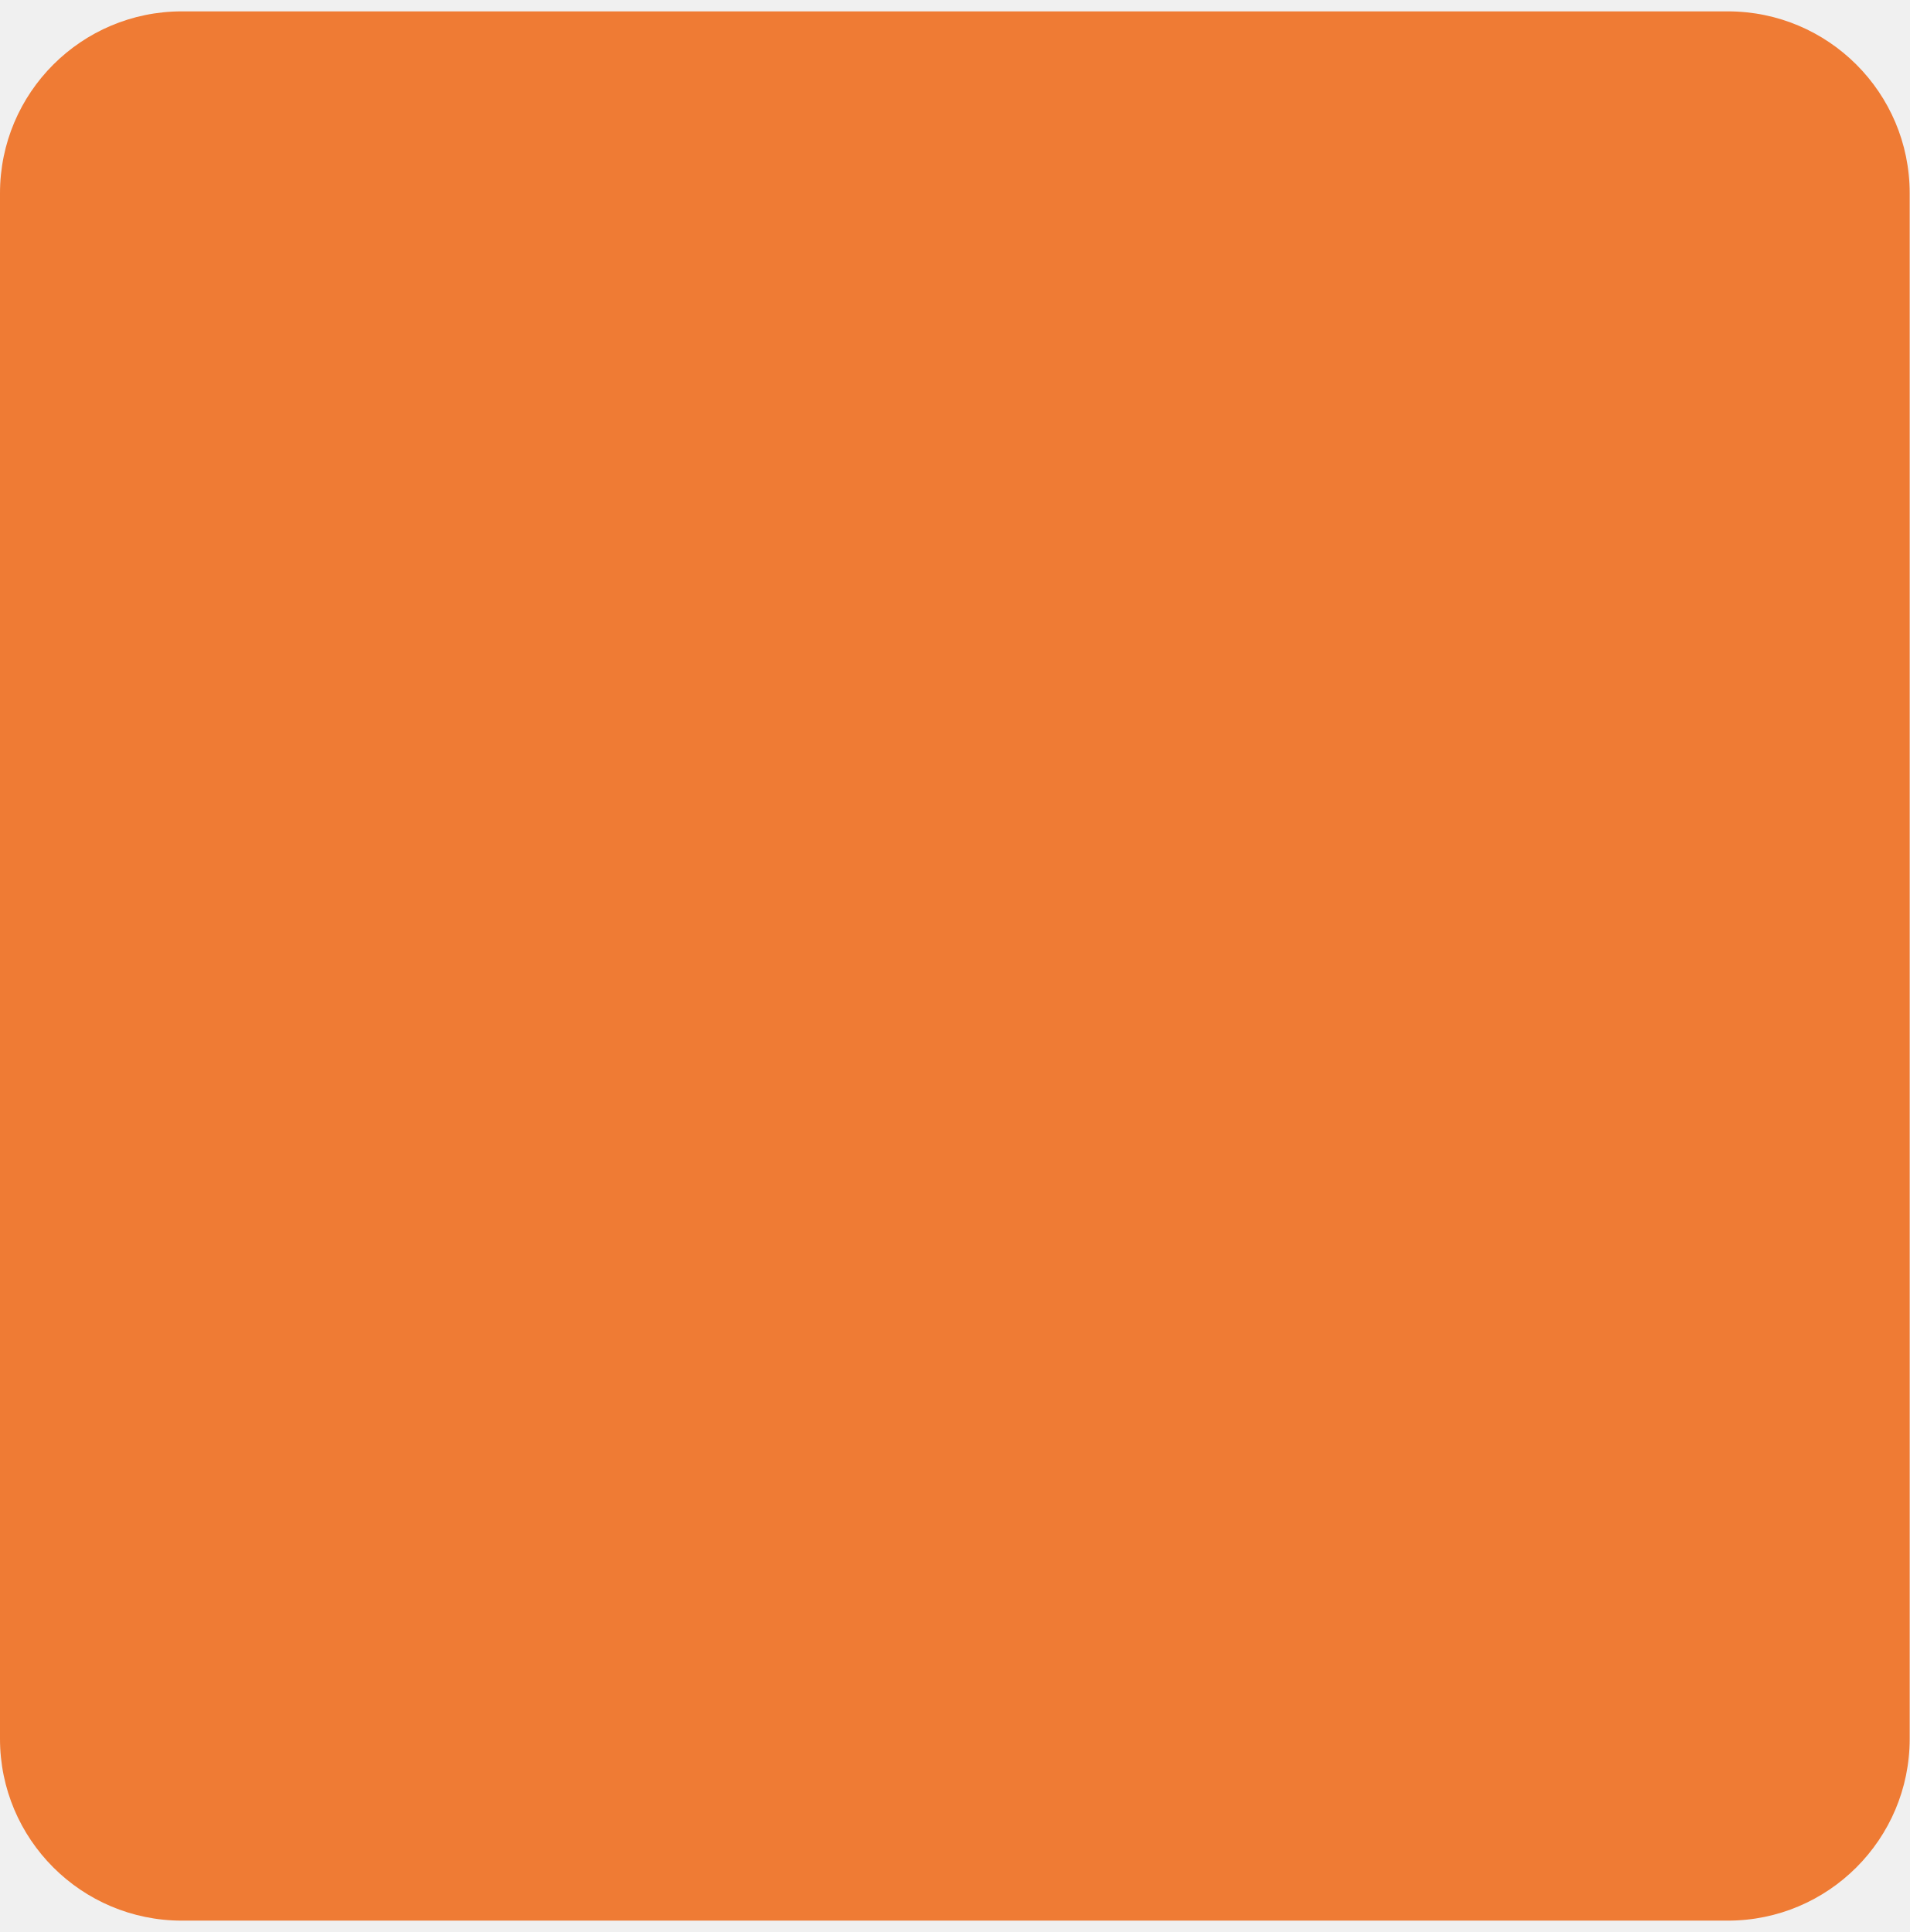
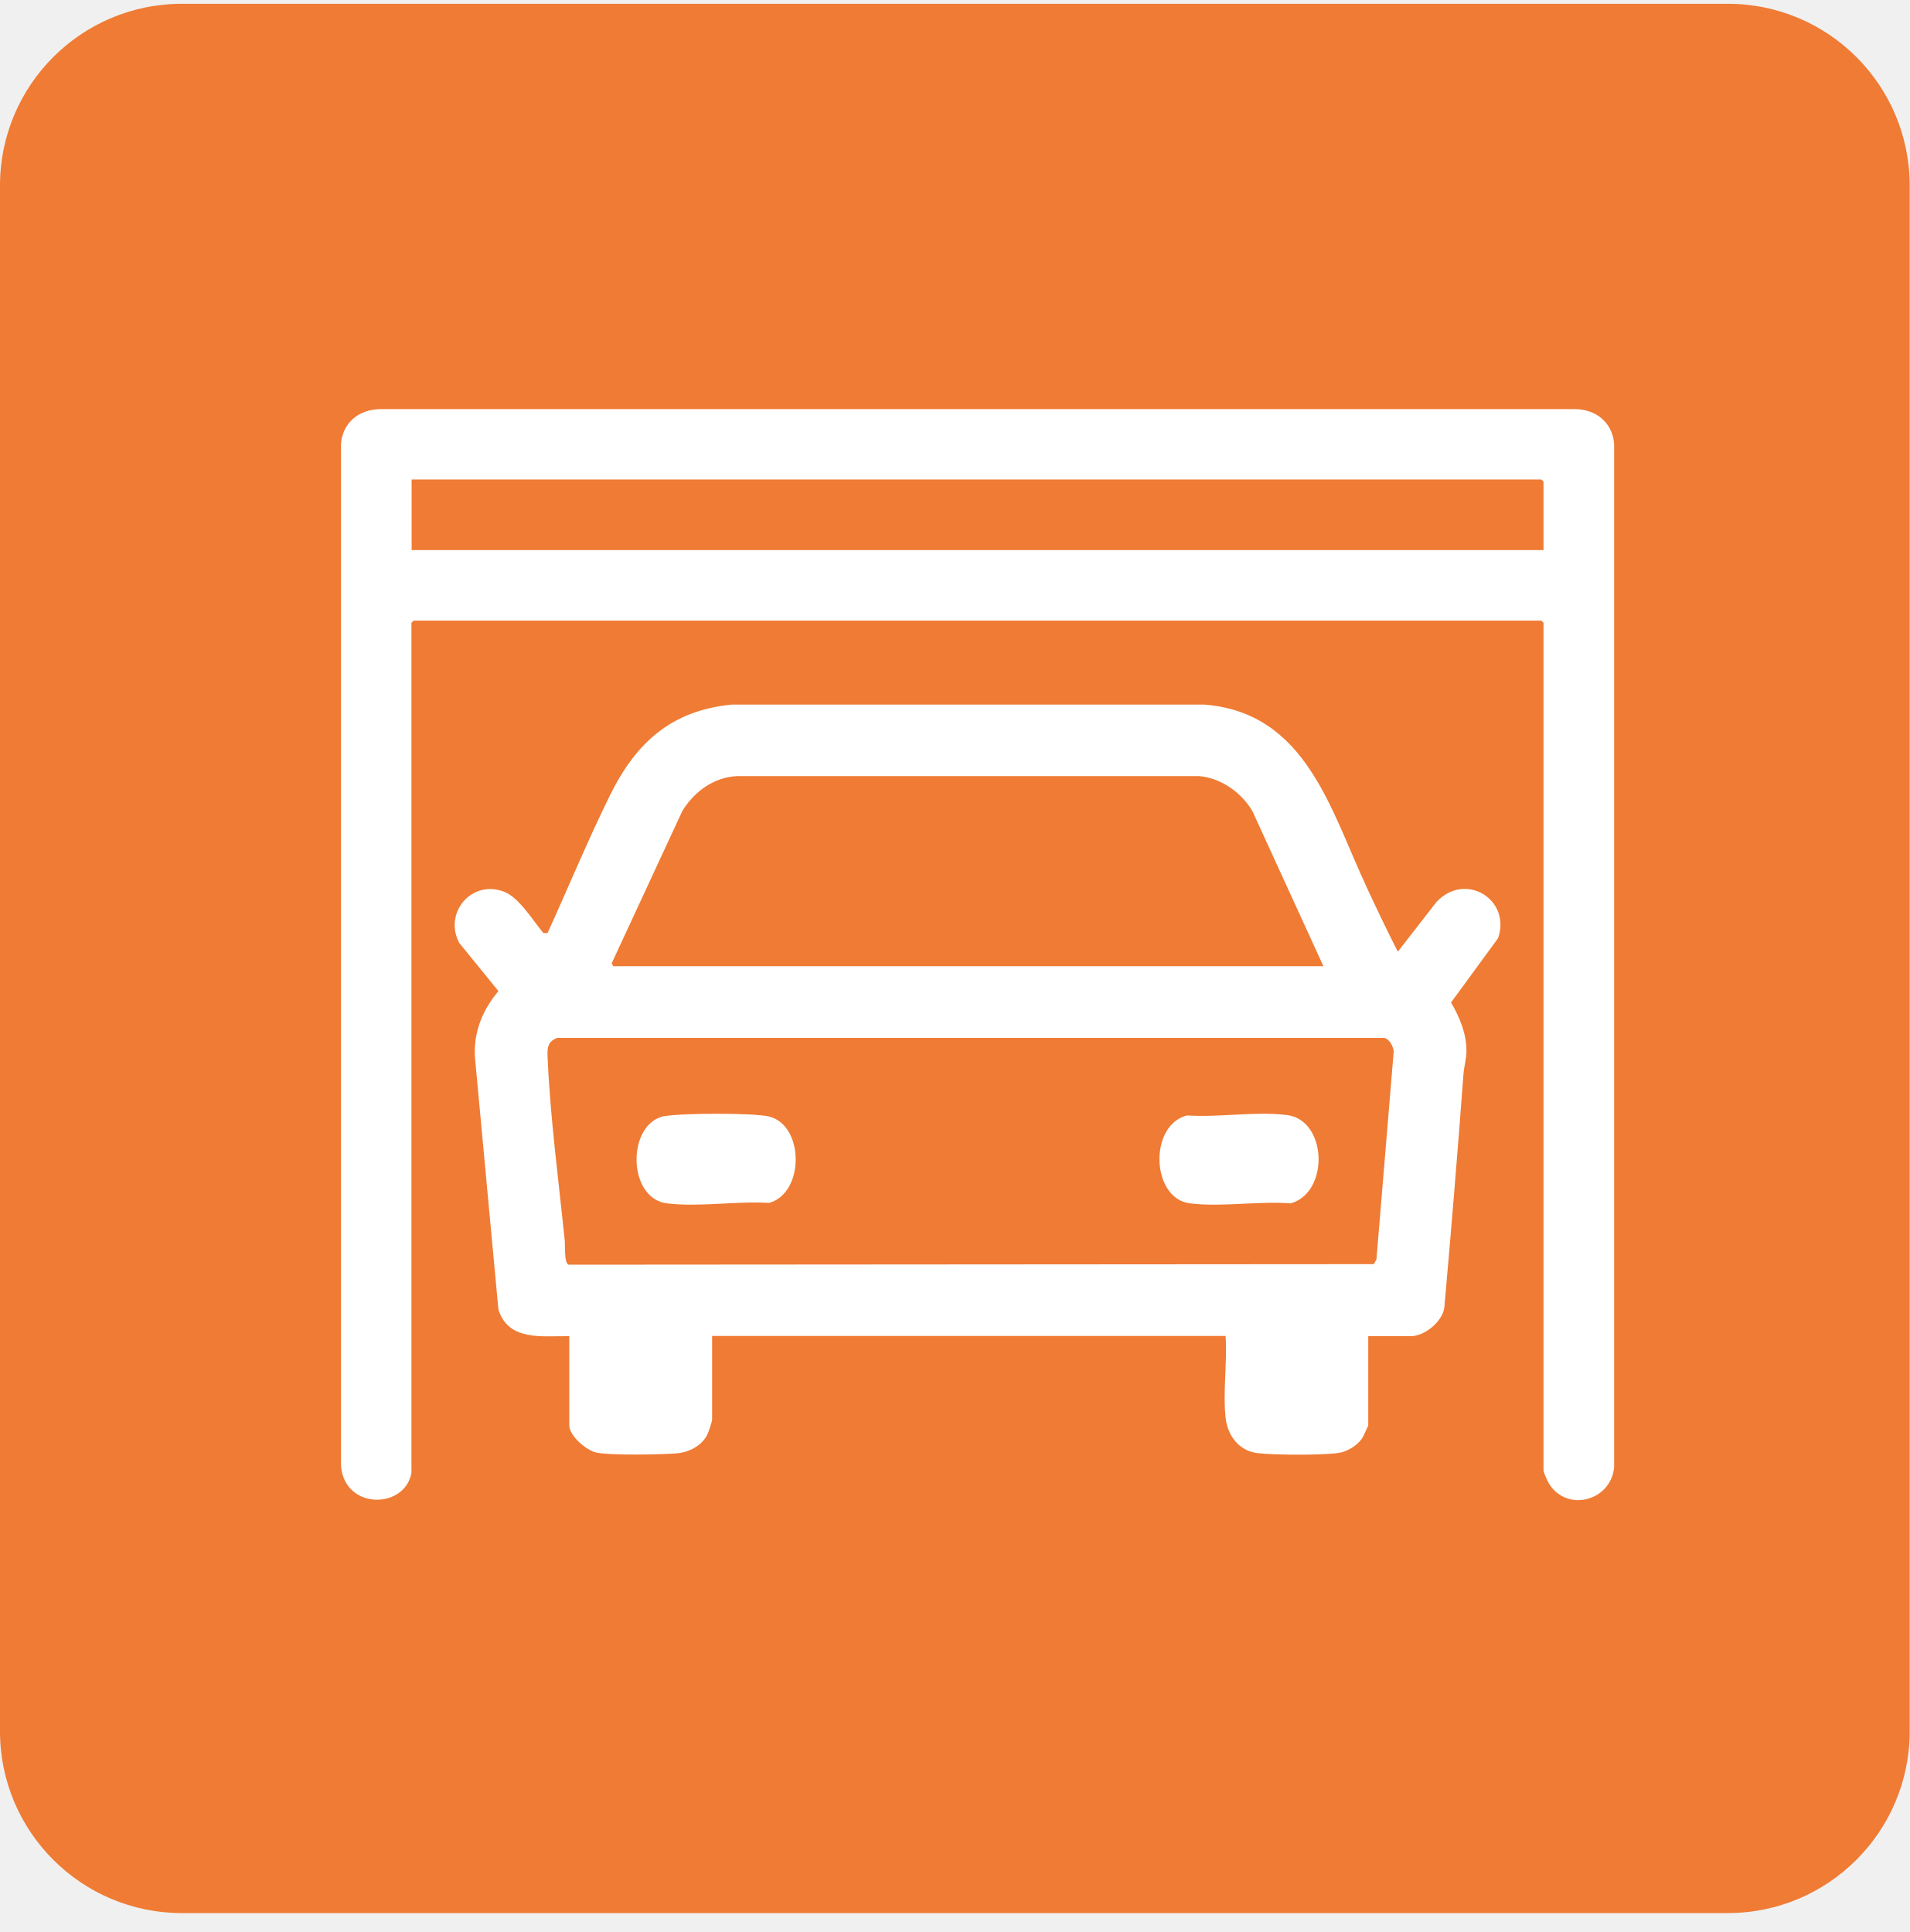
<svg xmlns="http://www.w3.org/2000/svg" width="84" height="85" viewBox="0 0 84 85" fill="none">
-   <rect y="0.5" width="84" height="84" rx="8" fill="#EF7B34" />
-   <path d="M0 0 C4.104 0.011 8.207 -0.001 12.311 -0.01 C20.33 -0.024 28.349 -0.016 36.368 -0.001 C45.723 0.016 55.078 0.012 64.434 0.009 C81.136 0.003 97.837 0.017 114.539 0.042 C130.714 0.066 146.889 0.073 163.065 0.062 C180.715 0.051 198.364 0.049 216.014 0.063 C217.899 0.065 219.784 0.066 221.669 0.068 C223.06 0.069 223.06 0.069 224.479 0.07 C230.987 0.075 237.495 0.073 244.003 0.069 C251.943 0.064 259.883 0.07 267.824 0.09 C271.868 0.099 275.913 0.105 279.957 0.097 C283.671 0.09 287.384 0.097 291.097 0.114 C293.053 0.12 295.009 0.112 296.965 0.102 C321.432 0.275 344.212 9.403 362.427 25.883 C363.211 26.749 363.994 27.616 364.802 28.508 C365.454 29.18 366.106 29.851 366.779 30.543 C376.232 40.533 382.755 51.693 388.31 64.168 C389.471 66.767 390.679 69.297 391.989 71.821 C397.802 83.295 397.802 83.295 397.802 88.508 C398.462 88.508 399.122 88.508 399.802 88.508 C400.105 89.342 400.408 90.176 400.72 91.036 C402.952 97.033 405.3 102.609 408.544 108.118 C410.63 112.082 412.076 116.284 413.591 120.493 C414.759 123.401 416.185 125.832 417.802 128.508 C418.533 130.181 419.262 131.855 419.963 133.54 C421.599 137.377 423.44 141.121 425.239 144.883 C429.324 153.424 433.205 162.03 436.872 170.758 C437.681 172.69 437.681 172.69 439.802 173.508 C440.096 172.534 440.096 172.534 440.396 171.539 C442.41 167.197 445.324 163.734 448.302 160.008 C449.576 158.399 450.849 156.79 452.122 155.18 C452.749 154.389 453.376 153.598 454.022 152.784 C455.604 150.761 457.148 148.718 458.669 146.649 C464.29 139.022 469.597 132.599 478.802 129.508 C487.435 128.215 493.479 129.464 500.556 134.579 C503.353 136.981 505.151 139.206 506.802 142.508 C507.668 144.117 507.668 144.117 508.552 145.758 C510.971 153.017 510.61 158.485 507.364 165.446 C504.583 170.545 501.285 174.845 497.509 179.239 C493.283 184.229 489.525 189.591 485.675 194.872 C485.102 195.657 484.529 196.442 483.939 197.25 C483.398 197.994 482.857 198.738 482.299 199.504 C481.052 201.173 479.729 202.785 478.388 204.379 C476.493 206.492 476.493 206.492 476.739 209.696 C477.64 212.925 478.611 215.167 480.177 218.071 C490.237 237.346 485.567 262.299 482.825 282.954 C481.546 292.772 480.944 302.632 480.302 312.508 C478.986 332.755 478.986 332.755 477.767 341.883 C476.766 349.417 476.266 356.922 475.864 364.508 C475.213 375.945 474.364 387.352 473.302 398.758 C473.183 400.059 473.065 401.36 472.943 402.7 C470.441 428.874 470.441 428.874 461.802 436.508 C455.936 440.732 451.953 441.655 444.853 441.606 C444.08 441.604 443.308 441.603 442.511 441.602 C440.046 441.596 437.58 441.583 435.114 441.571 C433.442 441.566 431.769 441.561 430.097 441.557 C425.999 441.546 421.9 441.529 417.802 441.508 C417.813 442.288 417.824 443.067 417.836 443.871 C417.936 451.255 418.012 458.639 418.061 466.024 C418.087 469.82 418.122 473.615 418.179 477.41 C418.234 481.08 418.263 484.749 418.276 488.42 C418.286 489.813 418.303 491.206 418.331 492.598 C418.51 502.178 417.726 510.077 411.075 517.413 C403.392 524.841 394.38 524.975 384.247 524.977 C382.951 524.985 381.654 524.992 380.318 525 C377.583 525.013 374.848 525.015 372.113 525.009 C368.634 525.003 365.157 525.034 361.678 525.074 C358.326 525.107 354.974 525.102 351.622 525.102 C350.387 525.118 349.151 525.135 347.878 525.152 C339.007 525.081 331.767 523.518 325.364 517.043 C324.849 516.227 324.333 515.411 323.802 514.571 C323.266 513.757 322.729 512.944 322.177 512.106 C311.311 491.578 318.802 465.735 318.802 442.508 C201.322 442.508 83.842 442.508 -37.198 442.508 C-37.198 462.638 -37.198 482.768 -37.198 503.508 C-41.414 514.048 -44.404 519.277 -54.415 523.635 C-59.861 525.344 -65.444 525.097 -71.104 525.075 C-72.424 525.081 -73.744 525.087 -75.104 525.093 C-77.884 525.104 -80.664 525.099 -83.445 525.085 C-86.985 525.067 -90.524 525.091 -94.065 525.126 C-97.474 525.154 -100.883 525.143 -104.292 525.137 C-105.551 525.15 -106.811 525.164 -108.109 525.177 C-117.387 525.08 -123.096 523.075 -130.073 517.008 C-135.057 511.145 -136.326 506.766 -136.312 499.179 C-136.311 497.258 -136.311 497.258 -136.311 495.297 C-136.306 493.904 -136.301 492.511 -136.296 491.118 C-136.294 489.688 -136.292 488.259 -136.291 486.83 C-136.288 483.075 -136.278 479.32 -136.267 475.566 C-136.256 471.731 -136.252 467.897 -136.247 464.063 C-136.236 456.545 -136.219 449.026 -136.198 441.508 C-137.161 441.529 -138.124 441.55 -139.116 441.572 C-142.715 441.645 -146.313 441.69 -149.913 441.728 C-151.465 441.748 -153.018 441.775 -154.571 441.81 C-156.813 441.859 -159.053 441.881 -161.296 441.899 C-161.981 441.92 -162.667 441.94 -163.374 441.961 C-169.649 441.964 -173.65 439.754 -178.307 435.649 C-179.12 434.713 -179.12 434.713 -179.948 433.758 C-180.776 432.838 -180.776 432.838 -181.62 431.899 C-185.422 426.14 -186.686 419.998 -187.296 413.258 C-187.374 412.484 -187.451 411.711 -187.532 410.914 C-188.334 402.669 -188.909 394.406 -189.46 386.141 C-190.424 371.71 -191.493 357.291 -192.761 342.883 C-192.819 342.211 -192.877 341.539 -192.937 340.847 C-193.566 333.595 -194.317 326.374 -195.253 319.157 C-196.004 313.358 -196.542 307.601 -196.761 301.758 C-196.93 297.554 -197.174 293.597 -198.198 289.508 C-198.379 286.797 -198.522 284.097 -198.636 281.383 C-198.894 275.864 -199.281 270.41 -199.983 264.93 C-202.767 243.129 -203.069 223.783 -189.198 205.508 C-188.223 204.484 -187.232 203.473 -186.198 202.508 C-187.572 198.536 -189.374 195.779 -192.073 192.571 C-192.871 191.613 -193.669 190.655 -194.491 189.668 C-196.382 187.442 -198.308 185.25 -200.249 183.067 C-209.287 172.866 -216.421 164.592 -215.862 150.184 C-214.805 144.331 -212.096 139.941 -208.198 135.508 C-205.198 133.508 -205.198 133.508 -202.198 133.508 C-202.198 132.848 -202.198 132.188 -202.198 131.508 C-195.208 128.565 -188.281 128.512 -181.136 130.946 C-168.974 136.37 -160.868 150.108 -153.198 160.508 C-150.77 157.536 -149.337 154.703 -147.948 151.133 C-146.05 146.432 -143.945 141.893 -141.636 137.383 C-139.236 132.682 -137.102 127.963 -135.21 123.036 C-133.599 119.013 -131.731 115.113 -129.897 111.188 C-127.963 107.027 -126.114 102.83 -124.261 98.633 C-121.549 92.502 -118.779 86.406 -115.915 80.344 C-114.221 76.743 -112.577 73.123 -110.971 69.481 C-98.866 42.042 -81.716 18.527 -52.948 6.821 C-50.702 6.039 -48.451 5.269 -46.198 4.508 C-45.204 4.151 -44.209 3.793 -43.185 3.425 C-29.159 -0.86 -14.513 -0.055 0 0 Z " fill="#030303" transform="translate(348.198,322.4918)" />
-   <path d="M0 0 C1.472 -0.003 2.944 -0.006 4.416 -0.011 C8.471 -0.02 12.526 -0.017 16.581 -0.012 C20.988 -0.009 25.396 -0.017 29.804 -0.024 C37.532 -0.034 45.261 -0.037 52.989 -0.035 C64.481 -0.032 75.974 -0.04 87.466 -0.051 C109.184 -0.07 130.901 -0.076 152.619 -0.077 C169.387 -0.078 186.155 -0.082 202.923 -0.088 C207.747 -0.09 212.57 -0.092 217.394 -0.094 C218.593 -0.094 219.792 -0.094 221.027 -0.095 C254.762 -0.107 288.497 -0.115 322.232 -0.114 C324.14 -0.114 324.14 -0.114 326.087 -0.114 C332.536 -0.114 338.984 -0.114 345.433 -0.114 C346.714 -0.114 347.995 -0.113 349.314 -0.113 C351.904 -0.113 354.494 -0.113 357.084 -0.113 C397.392 -0.112 437.699 -0.127 478.007 -0.154 C523.272 -0.185 568.537 -0.202 613.802 -0.2 C618.627 -0.2 623.451 -0.2 628.275 -0.2 C630.057 -0.2 630.057 -0.2 631.875 -0.2 C651.011 -0.2 670.148 -0.213 689.284 -0.23 C708.508 -0.247 727.731 -0.249 746.954 -0.236 C758.381 -0.228 769.808 -0.232 781.235 -0.252 C788.863 -0.264 796.491 -0.261 804.119 -0.247 C808.469 -0.239 812.818 -0.237 817.168 -0.254 C821.125 -0.268 825.081 -0.264 829.038 -0.246 C830.461 -0.242 831.883 -0.246 833.305 -0.256 C843.26 -0.327 851.366 0.732 859.045 7.507 C859.66 8.028 860.275 8.549 860.909 9.085 C866.913 16.234 867.309 22.682 867.233 31.682 C867.242 33.552 867.242 33.552 867.25 35.459 C867.265 38.916 867.255 42.373 867.241 45.831 C867.229 49.593 867.242 53.355 867.251 57.117 C867.264 63.711 867.262 70.304 867.25 76.897 C867.233 86.701 867.238 96.505 867.248 106.309 C867.265 123.819 867.26 141.328 867.245 158.838 C867.232 174.161 867.227 189.484 867.229 204.806 C867.229 206.33 867.229 206.33 867.23 207.885 C867.23 212.008 867.231 216.132 867.232 220.256 C867.239 258.949 867.223 297.642 867.197 336.335 C867.174 370.721 867.169 405.108 867.179 439.495 C867.182 448.3 867.184 457.105 867.187 465.91 C867.187 466.994 867.187 468.077 867.187 469.194 C867.195 497.916 867.189 526.638 867.178 555.36 C867.177 558.45 867.176 561.54 867.174 564.63 C867.174 566.68 867.173 568.73 867.172 570.779 C867.166 586.094 867.168 601.408 867.172 616.722 C867.177 634.133 867.172 651.543 867.151 668.954 C867.14 678.702 867.138 688.449 867.147 698.197 C867.152 704.704 867.146 711.211 867.132 717.719 C867.124 721.429 867.12 725.139 867.13 728.849 C867.141 732.843 867.128 736.838 867.113 740.832 C867.123 742.564 867.123 742.564 867.134 744.33 C867.062 754.231 864.938 760.942 858.041 768.269 C853.324 772.332 847.817 774.378 841.608 774.695 C834.876 773.935 828.941 771.673 823.733 767.257 C819.537 761.371 816.607 756.202 816.609 748.894 C816.606 748.021 816.604 747.147 816.602 746.248 C816.606 744.812 816.606 744.812 816.61 743.348 C816.609 742.325 816.608 741.302 816.606 740.248 C816.604 736.793 816.608 733.339 816.613 729.884 C816.612 727.399 816.611 724.915 816.61 722.43 C816.608 717.006 816.61 711.583 816.614 706.159 C816.62 697.99 816.62 689.82 816.619 681.651 C816.618 667.961 816.621 654.272 816.627 640.582 C816.635 622.072 816.637 603.562 816.638 585.052 C816.644 540.537 816.657 496.022 816.67 451.507 C816.701 302.389 816.701 302.389 816.733 150.257 C552.073 150.257 287.413 150.257 14.733 150.257 C14.812 348.345 14.812 348.345 14.913 546.433 C14.922 584.673 14.922 584.673 14.924 602.553 C14.926 615.916 14.934 629.278 14.946 642.64 C14.958 656.26 14.963 669.879 14.96 683.498 C14.958 691.6 14.962 699.702 14.974 707.804 C14.983 713.778 14.981 719.752 14.975 725.725 C14.974 728.146 14.976 730.567 14.983 732.987 C14.991 736.277 14.986 739.566 14.979 742.856 C14.984 743.802 14.989 744.749 14.995 745.724 C14.967 751.238 14.289 755.961 12.733 761.257 C12.073 761.257 11.413 761.257 10.733 761.257 C10.393 762.093 10.393 762.093 10.045 762.945 C6.291 769.56 0.798 772.228 -6.267 774.257 C-12.776 775.471 -18.531 773.289 -24.267 770.257 C-29.741 765.854 -32.989 759.854 -35.267 753.257 C-35.519 750.708 -35.519 750.708 -35.522 747.943 C-35.528 746.882 -35.534 745.821 -35.541 744.729 C-35.537 743.567 -35.534 742.406 -35.53 741.21 C-35.534 739.968 -35.538 738.726 -35.542 737.447 C-35.552 733.987 -35.552 730.528 -35.549 727.069 C-35.547 723.31 -35.557 719.551 -35.566 715.792 C-35.581 708.331 -35.586 700.871 -35.587 693.41 C-35.589 684.475 -35.602 675.541 -35.615 666.607 C-35.648 645.012 -35.659 623.417 -35.669 601.822 C-35.674 591.608 -35.681 581.394 -35.688 571.18 C-35.714 536.224 -35.735 501.268 -35.742 466.311 C-35.743 464.117 -35.743 461.922 -35.744 459.727 C-35.744 457.527 -35.744 455.327 -35.745 453.127 C-35.746 448.713 -35.747 444.299 -35.748 439.886 C-35.748 438.791 -35.748 437.697 -35.748 436.569 C-35.756 401.079 -35.787 365.589 -35.834 330.099 C-35.883 292.586 -35.911 255.073 -35.913 217.559 C-35.913 213.442 -35.914 209.325 -35.914 205.208 C-35.914 203.687 -35.914 203.687 -35.915 202.136 C-35.917 185.813 -35.939 169.491 -35.968 153.168 C-35.997 136.765 -36.003 120.362 -35.987 103.96 C-35.978 94.213 -35.986 84.466 -36.018 74.719 C-36.037 68.208 -36.035 61.697 -36.015 55.186 C-36.004 51.476 -36.003 47.767 -36.028 44.057 C-36.055 40.058 -36.035 36.06 -36.011 32.06 C-36.026 30.913 -36.041 29.765 -36.057 28.583 C-35.944 19.874 -33.578 12.469 -27.213 6.251 C-19.034 -0.505 -10.139 -0.032 0 0 Z " fill="#030303" transform="translate(74.26713,102.7427)" />
-   <path d="M0 0 C0.973 -0.007 1.946 -0.013 2.949 -0.02 C6.229 -0.037 9.509 -0.017 12.789 0.002 C15.157 -0.002 17.525 -0.009 19.892 -0.017 C25.05 -0.031 30.208 -0.029 35.366 -0.013 C43.036 0.011 50.706 0.005 58.376 -0.005 C72.073 -0.024 85.771 -0.014 99.468 0.007 C111.456 0.026 123.443 0.034 135.43 0.032 C136.225 0.032 137.019 0.032 137.838 0.032 C141.063 0.032 144.288 0.031 147.514 0.031 C177.782 0.026 208.05 0.049 238.317 0.085 C265.218 0.117 292.119 0.129 319.02 0.123 C320.747 0.122 322.474 0.122 324.201 0.121 C325.482 0.121 325.482 0.121 326.789 0.121 C331.087 0.12 335.385 0.119 339.683 0.118 C340.53 0.118 341.378 0.118 342.252 0.118 C364.718 0.113 387.185 0.123 409.651 0.138 C410.85 0.139 410.85 0.139 412.072 0.14 C412.87 0.14 413.668 0.141 414.489 0.141 C415.684 0.142 415.684 0.142 416.902 0.143 C418.506 0.144 420.109 0.145 421.713 0.146 C432.898 0.153 444.084 0.155 455.27 0.154 C469.685 0.152 484.1 0.16 498.515 0.186 C506.141 0.199 513.767 0.204 521.394 0.197 C527.081 0.193 532.768 0.204 538.456 0.222 C540.762 0.227 543.068 0.226 545.374 0.221 C548.499 0.213 551.624 0.225 554.748 0.241 C556.104 0.231 556.104 0.231 557.487 0.221 C562.511 0.269 566.14 0.714 570.437 3.624 C573.389 12.478 571.219 23.677 570.597 32.85 C570.511 34.16 570.424 35.47 570.335 36.82 C570.154 39.565 569.97 42.309 569.783 45.054 C569.544 48.573 569.313 52.092 569.084 55.612 C568.863 58.983 568.636 62.354 568.41 65.725 C568.327 66.99 568.245 68.254 568.16 69.557 C568.08 70.719 568 71.882 567.918 73.079 C567.849 74.104 567.78 75.13 567.709 76.186 C567.437 78.624 567.437 78.624 566.437 80.624 C566.271 82.85 566.157 85.08 566.062 87.311 C565.592 96.819 564.635 106.271 563.629 115.736 C562.136 130.358 561.386 144.915 560.437 159.624 C374.977 159.624 189.517 159.624 -1.563 159.624 C-2.753 151.884 -3.87 144.485 -4.344 136.729 C-4.403 135.853 -4.462 134.977 -4.523 134.075 C-4.708 131.321 -4.886 128.566 -5.063 125.811 C-5.778 114.714 -6.609 103.717 -8.077 92.691 C-9.192 83.852 -9.63 74.927 -10.24 66.042 C-10.837 57.419 -11.462 48.831 -12.598 40.26 C-13.553 32.99 -14.154 25.76 -14.5 18.436 C-14.581 17.262 -14.661 16.089 -14.744 14.879 C-14.797 13.75 -14.849 12.62 -14.903 11.456 C-14.958 10.453 -15.013 9.449 -15.07 8.416 C-13.562 0.116 -6.945 -0.094 0 0 Z " fill="#FDFDFD" transform="translate(211.5628,555.3764)" />
-   <path d="M0 0 C1.349 -0.004 2.698 -0.01 4.047 -0.016 C7.74 -0.03 11.433 -0.032 15.125 -0.031 C19.114 -0.033 23.103 -0.046 27.091 -0.057 C35.806 -0.08 44.522 -0.088 53.237 -0.093 C58.684 -0.097 64.13 -0.103 69.577 -0.11 C84.673 -0.13 99.769 -0.146 114.864 -0.149 C115.83 -0.149 116.795 -0.15 117.79 -0.15 C119.746 -0.15 121.703 -0.15 123.66 -0.151 C124.631 -0.151 125.602 -0.151 126.603 -0.151 C128.062 -0.152 128.062 -0.152 129.55 -0.152 C145.298 -0.155 161.046 -0.182 176.795 -0.22 C192.982 -0.258 209.17 -0.277 225.358 -0.278 C234.439 -0.278 243.52 -0.287 252.601 -0.316 C260.335 -0.34 268.07 -0.347 275.804 -0.332 C279.745 -0.325 283.686 -0.326 287.627 -0.349 C291.246 -0.37 294.863 -0.367 298.481 -0.346 C300.389 -0.341 302.296 -0.36 304.203 -0.381 C318.53 -0.243 330.419 4.039 340.687 14.274 C341.369 14.933 342.051 15.592 342.753 16.27 C352.221 26.695 357.265 41.448 362.687 54.274 C366.087 62.037 369.583 69.76 373.163 77.442 C375.575 82.618 377.923 87.791 380.062 93.087 C382.313 98.571 384.912 103.827 387.587 109.112 C390.012 113.91 392.386 118.728 394.687 123.587 C394.99 124.215 395.292 124.843 395.604 125.49 C396.92 128.291 397.687 130.137 397.687 133.274 C234.667 133.274 71.647 133.274 -96.313 133.274 C-93.254 124.098 -93.254 124.098 -90.313 119.274 C-89.718 117.833 -89.145 116.382 -88.587 114.926 C-86.088 108.597 -83.242 102.444 -80.376 96.274 C-79.607 94.607 -79.607 94.607 -78.823 92.907 C-76.114 87.054 -73.341 81.249 -70.395 75.511 C-69.218 73.078 -68.223 70.608 -67.251 68.087 C-65.901 64.599 -64.316 61.515 -62.376 58.309 C-60.956 55.59 -59.942 52.775 -58.876 49.899 C-57.097 45.124 -55.075 40.829 -52.489 36.45 C-51.226 34.112 -50.34 31.772 -49.438 29.274 C-44.897 17.586 -35.06 8.706 -23.966 3.282 C-15.901 0.218 -8.559 -0.017 0 0 Z " fill="#FDFDFD" transform="translate(337.3132,372.7258)" />
-   <path d="M0 0 C264.66 0 529.32 0 802 0 C802 16.83 802 33.66 802 51 C537.34 51 272.68 51 0 51 C0 34.17 0 17.34 0 0 Z " fill="#F9F9F9" transform="translate(89,153)" />
-   <path d="M0 0 C0.755 -0.007 1.51 -0.013 2.288 -0.02 C4.778 -0.039 7.267 -0.043 9.757 -0.045 C11.497 -0.052 13.237 -0.059 14.977 -0.066 C18.625 -0.078 22.272 -0.081 25.919 -0.08 C30.572 -0.08 35.224 -0.107 39.876 -0.142 C43.472 -0.164 47.067 -0.168 50.663 -0.167 C52.377 -0.169 54.09 -0.178 55.804 -0.194 C66.117 -0.278 75.554 -0.312 83.995 6.404 C89.687 13.192 91.858 18.835 91.656 27.736 C90.631 36.01 85.797 42.17 79.777 47.603 C75.318 50.69 70.876 50.453 65.592 50.483 C64.428 50.496 64.428 50.496 63.24 50.508 C60.676 50.533 58.111 50.55 55.546 50.564 C54.667 50.569 53.789 50.575 52.883 50.58 C48.23 50.607 43.578 50.626 38.925 50.641 C35.085 50.654 31.245 50.682 27.405 50.723 C22.758 50.772 18.111 50.797 13.464 50.804 C11.699 50.811 9.934 50.826 8.169 50.85 C-10.697 51.092 -10.697 51.092 -18.483 43.518 C-24.094 37.502 -26.139 32.183 -25.884 23.97 C-25.14 15.019 -21.153 9.295 -14.54 3.587 C-9.903 0.387 -5.503 -0.007 0 0 Z " fill="#040404" transform="translate(277.6609,609.7095)" />
-   <path d="M0 0 C0.752 -0.01 1.504 -0.02 2.279 -0.03 C4.759 -0.059 7.238 -0.073 9.719 -0.084 C10.571 -0.09 11.423 -0.095 12.3 -0.101 C16.814 -0.131 21.328 -0.15 25.841 -0.158 C30.476 -0.169 35.109 -0.217 39.743 -0.274 C43.33 -0.312 46.917 -0.322 50.505 -0.325 C52.211 -0.331 53.918 -0.347 55.624 -0.373 C66.062 -0.524 74.538 -0.029 83.371 6.322 C88.808 11.823 91.388 17.446 91.683 25.197 C91.498 32.45 89.35 38.345 84.259 43.613 C75.588 51.462 65.466 51.062 54.465 50.986 C52.732 50.99 50.999 50.995 49.266 51.001 C45.648 51.008 42.031 50.998 38.413 50.974 C33.8 50.946 29.188 50.962 24.575 50.992 C21.001 51.01 17.427 51.004 13.853 50.991 C12.153 50.988 10.453 50.992 8.753 51.004 C-2.184 51.063 -11.355 50.44 -19.754 42.635 C-21.629 40.322 -21.629 40.322 -21.629 38.322 C-22.289 38.322 -22.949 38.322 -23.629 38.322 C-26.424 31.025 -27.309 22.337 -24.789 14.814 C-19.215 5.242 -10.953 0.035 0 0 Z " fill="#040404" transform="translate(641.6292,609.6777)" />
-   <path d="M0 0 C0.66 0.99 1.32 1.98 2 3 C-0.64 4.98 -3.28 6.96 -6 9 C-5.34 9.66 -4.68 10.32 -4 11 C-8.75 10.25 -8.75 10.25 -11 8 C-10.186 7.511 -10.186 7.511 -9.355 7.012 C-8.282 6.356 -8.282 6.356 -7.188 5.688 C-6.48 5.258 -5.772 4.829 -5.043 4.387 C-3.11 3.075 -1.586 1.706 0 0 Z " fill="#D7D7D7" transform="translate(305,837)" />
-   <path d="M0 0 C1 2 1 2 0.812 4 C-0.257 6.634 -1.443 6.915 -4 8 C-4.66 8.66 -5.32 9.32 -6 10 C-9.625 10.125 -9.625 10.125 -13 10 C-12.01 9.34 -11.02 8.68 -10 8 C-8.989 7.299 -7.979 6.598 -6.938 5.875 C-4 4 -4 4 -2 4 C-1.34 2.68 -0.68 1.36 0 0 Z " fill="#D4D4D4" transform="translate(814,754)" />
-   <path d="M0 0 C0.99 0.33 1.98 0.66 3 1 C2.07 2.152 1.131 3.297 0.188 4.438 C-0.596 5.395 -0.596 5.395 -1.395 6.371 C-3 8 -3 8 -6 9 C-5.67 7.02 -5.34 5.04 -5 3 C-3.68 3 -2.36 3 -1 3 C-0.67 2.01 -0.34 1.02 0 0 Z " fill="#141414" transform="translate(933,865)" />
-   <path d="M0 0 C0 3.664 -0.704 4.229 -3 7 C-3.615 7.787 -3.615 7.787 -4.242 8.59 C-5.444 10.101 -6.719 11.555 -8 13 C-8.66 13 -9.32 13 -10 13 C-8.484 9.522 -6.423 7.044 -3.875 4.25 C-3.151 3.451 -2.426 2.652 -1.68 1.828 C-0.848 0.923 -0.848 0.923 0 0 Z " fill="#282828" transform="translate(263,351)" />
-   <path d="M0 0 C0.33 0 0.66 0 1 0 C1.33 3.96 1.66 7.92 2 12 C0.68 12.33 -0.64 12.66 -2 13 C-1.34 8.71 -0.68 4.42 0 0 Z " fill="#E2E2E2" transform="translate(733,633)" />
-   <path d="M0 0 C2.648 2.578 4.944 4.916 7 8 C5.333 8 3.667 8 2 8 C1.67 7.01 1.34 6.02 1 5 C0.34 4.67 -0.32 4.34 -1 4 C-0.67 2.68 -0.34 1.36 0 0 Z " fill="#D9D9D9" transform="translate(619,648)" />
-   <path d="M0 0 C0.33 1.32 0.66 2.64 1 4 C-0.98 4.99 -0.98 4.99 -3 6 C-3 6.66 -3 7.32 -3 8 C-3.99 8.33 -4.98 8.66 -6 9 C-4.688 5.063 -3.081 2.773 0 0 Z " fill="#1D1D1D" transform="translate(261,615)" />
-   <path d="M0 0 C0.33 0.66 0.66 1.32 1 2 C2.072 1.773 3.145 1.546 4.25 1.312 C8 1 8 1 10.438 2.438 C10.953 2.953 11.469 3.469 12 4 C6.78 4.18 2.927 3.971 -2 2 C-1.34 1.34 -0.68 0.68 0 0 Z " fill="#464646" transform="translate(56,873)" />
-   <path d="M0 0 C0.33 0 0.66 0 1 0 C1.312 2.75 1.312 2.75 1 6 C-1.5 8.375 -1.5 8.375 -4 10 C-4.66 9.67 -5.32 9.34 -6 9 C-5.025 7.497 -4.045 5.998 -3.062 4.5 C-2.517 3.665 -1.972 2.829 -1.41 1.969 C-0.945 1.319 -0.479 0.669 0 0 Z " fill="#D2D2D2" transform="translate(855,487)" />
-   <path d="M0 0 C0.66 0.66 1.32 1.32 2 2 C0.35 4.31 -1.3 6.62 -3 9 C-3.66 7.68 -4.32 6.36 -5 5 C-3.35 3.35 -1.7 1.7 0 0 Z " fill="#181818" transform="translate(849,493)" />
-   <path d="M0 0 C6.523 -0.369 6.523 -0.369 8.938 1.5 C9.288 1.995 9.639 2.49 10 3 C8.375 3.688 8.375 3.688 6 4 C2.75 2.562 2.75 2.562 0 1 C0 0.67 0 0.34 0 0 Z " fill="#1E1E1E" transform="translate(662,376)" />
-   <path d="M0 0 C0.99 0 1.98 0 3 0 C3.33 2.31 3.66 4.62 4 7 C3.01 6.67 2.02 6.34 1 6 C0.67 4.02 0.34 2.04 0 0 Z " fill="#1E1E1E" transform="translate(668,826)" />
-   <path d="M0 0 C0.99 0.99 1.98 1.98 3 3 C2.67 3.99 2.34 4.98 2 6 C1.01 6.33 0.02 6.66 -1 7 C-2 4 -2 4 -1.062 1.812 C-0.537 0.915 -0.537 0.915 0 0 Z " fill="#1C1C1C" transform="translate(220,430)" />
-   <path d="M0 0 C3 1 3 1 5 4 C4.67 5.32 4.34 6.64 4 8 C2.35 5.69 0.7 3.38 -1 1 C-0.67 0.67 -0.34 0.34 0 0 Z " fill="#DBDBDB" transform="translate(715,351)" />
-   <path d="M0 0 C1.32 0.33 2.64 0.66 4 1 C4 3.31 4 5.62 4 8 C3.34 8 2.68 8 2 8 C1.34 5.36 0.68 2.72 0 0 Z " fill="#262626" transform="translate(616,640)" />
-   <path d="M0 0 C0.33 0 0.66 0 1 0 C1 1.98 1 3.96 1 6 C-0.98 6.99 -0.98 6.99 -3 8 C-2.453 4.625 -1.945 2.918 0 0 Z " fill="#292929" transform="translate(155,534)" />
-   <path d="M0 0 C0.66 0.66 1.32 1.32 2 2 C0.02 4.31 -1.96 6.62 -4 9 C-4.66 8.67 -5.32 8.34 -6 8 C-4.02 5.36 -2.04 2.72 0 0 Z " fill="#2D2D2D" transform="translate(797,482)" />
-   <path d="M0 0 C0.66 1.32 1.32 2.64 2 4 C0.75 6.75 0.75 6.75 -1 9 C-1.66 9 -2.32 9 -3 9 C-2.01 6.03 -1.02 3.06 0 0 Z " fill="#313131" transform="translate(206,460)" />
-   <path d="M0 0 C0.99 0 1.98 0 3 0 C2.67 2.31 2.34 4.62 2 7 C1.01 6.34 0.02 5.68 -1 5 C-0.67 3.35 -0.34 1.7 0 0 Z " fill="#181818" transform="translate(277,417)" />
+   <rect y="0.167" width="84" height="84" rx="8" fill="#EF7B34" />
+   <path d="M74.115 8.247H11.385C9.039 8.247 7.137 10.149 7.137 12.496V75.24C7.137 77.587 9.039 79.49 11.385 79.49H74.115C76.461 79.49 78.363 77.587 78.363 75.24V12.496C78.363 10.149 76.461 8.247 74.115 8.247Z" fill="#EF7B34" />
+   <path d="M18.106 64.749C17.874 66.397 15.168 66.469 15 64.501V19.52C15.08 18.592 15.785 18.016 16.705 18H69.295C70.215 18.016 70.92 18.592 71 19.52V64.565C70.848 66.029 68.959 66.541 68.15 65.301C68.086 65.205 67.894 64.781 67.894 64.693V27.401L67.798 27.305H18.194L18.098 27.401V64.749H18.106ZM67.894 24.201V21.192L67.798 21.096H18.106V24.201H67.894Z" fill="white" />
+   <path d="M25.033 58.786C23.846 58.77 22.374 59.021 21.924 57.619L20.901 46.628C20.795 45.485 21.196 44.471 21.924 43.604L20.198 41.481C19.511 40.176 20.721 38.692 22.161 39.227C22.832 39.478 23.446 40.508 23.904 41.051H24.084C25 39.049 25.843 36.99 26.824 35.004C27.953 32.71 29.491 31.267 32.174 31H52.986C57.46 31.357 58.532 35.653 60.111 39.025C60.553 39.981 61.011 40.938 61.485 41.87L63.195 39.673C64.471 38.328 66.484 39.592 65.894 41.278L63.825 44.107C64.201 44.739 64.512 45.493 64.504 46.247C64.504 46.563 64.397 46.936 64.373 47.252C64.119 50.688 63.833 54.117 63.53 57.546C63.432 58.154 62.663 58.786 62.058 58.786H60.184V62.717C60.184 62.717 59.964 63.204 59.923 63.269C59.685 63.617 59.236 63.885 58.818 63.933C58.066 64.022 56.094 64.022 55.333 63.933C54.507 63.844 54 63.171 53.91 62.385C53.787 61.242 53.984 59.937 53.91 58.778H31.323V62.458C31.323 62.547 31.176 62.969 31.127 63.082C30.898 63.593 30.325 63.893 29.769 63.941C29.082 63.998 26.849 64.038 26.243 63.909C25.802 63.82 25.041 63.179 25.041 62.709V58.778L25.033 58.786ZM58.213 42.51L55.096 35.701C54.622 34.874 53.697 34.218 52.732 34.145H32.428C31.397 34.194 30.555 34.818 30.023 35.661L26.906 42.38L26.971 42.51H58.213ZM24.509 45.663C24.125 45.809 24.067 46.06 24.084 46.441C24.19 49.075 24.575 51.969 24.845 54.612C24.861 54.806 24.812 55.568 25.008 55.641L60.43 55.617L60.544 55.414L61.305 46.247C61.273 46.028 61.125 45.72 60.888 45.663H24.509Z" fill="white" />
+   <path d="M52.252 49.076C53.647 49.167 55.226 48.886 56.598 49.056C58.386 49.267 58.486 52.471 56.768 52.944C55.342 52.833 53.754 53.114 52.352 52.944C50.618 52.743 50.517 49.448 52.252 49.066V49.076Z" fill="white" />
+   <path d="M29.237 49.107C29.987 48.968 33.084 48.958 33.81 49.117C35.386 49.486 35.402 52.496 33.826 52.924C32.389 52.835 30.767 53.114 29.345 52.944C27.576 52.735 27.561 49.406 29.245 49.097L29.237 49.107Z" fill="white" />
</svg>
